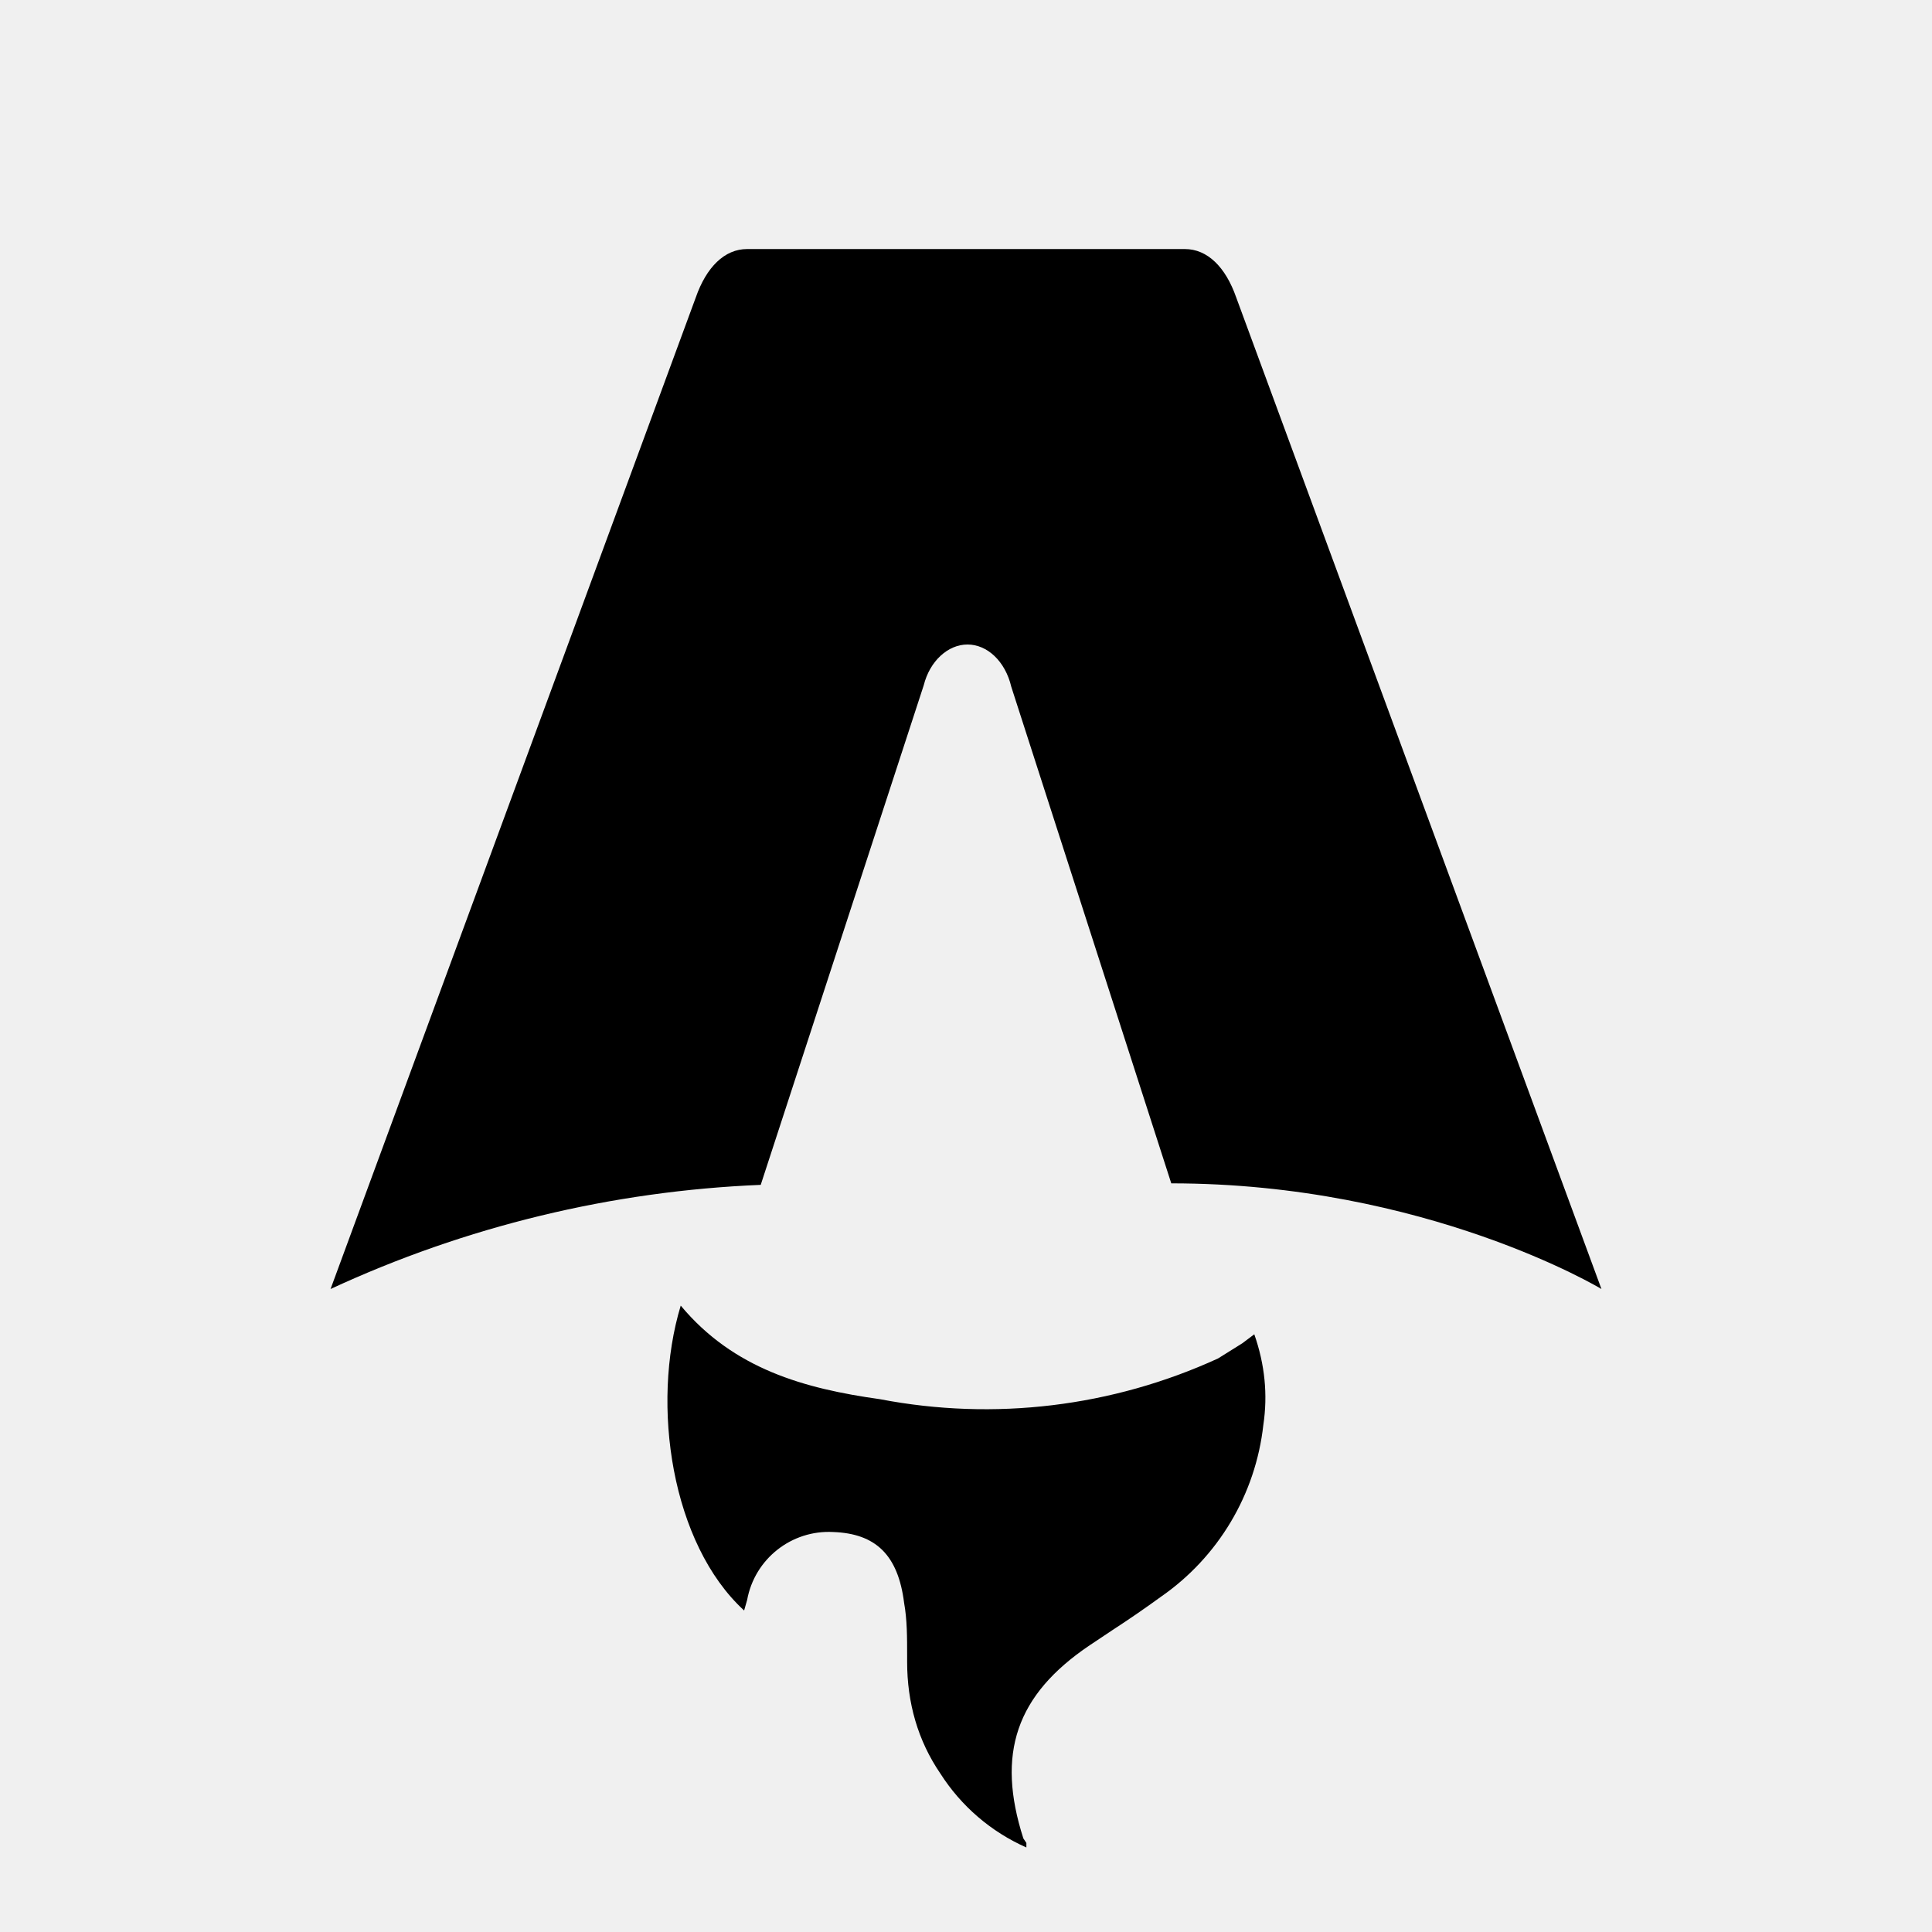
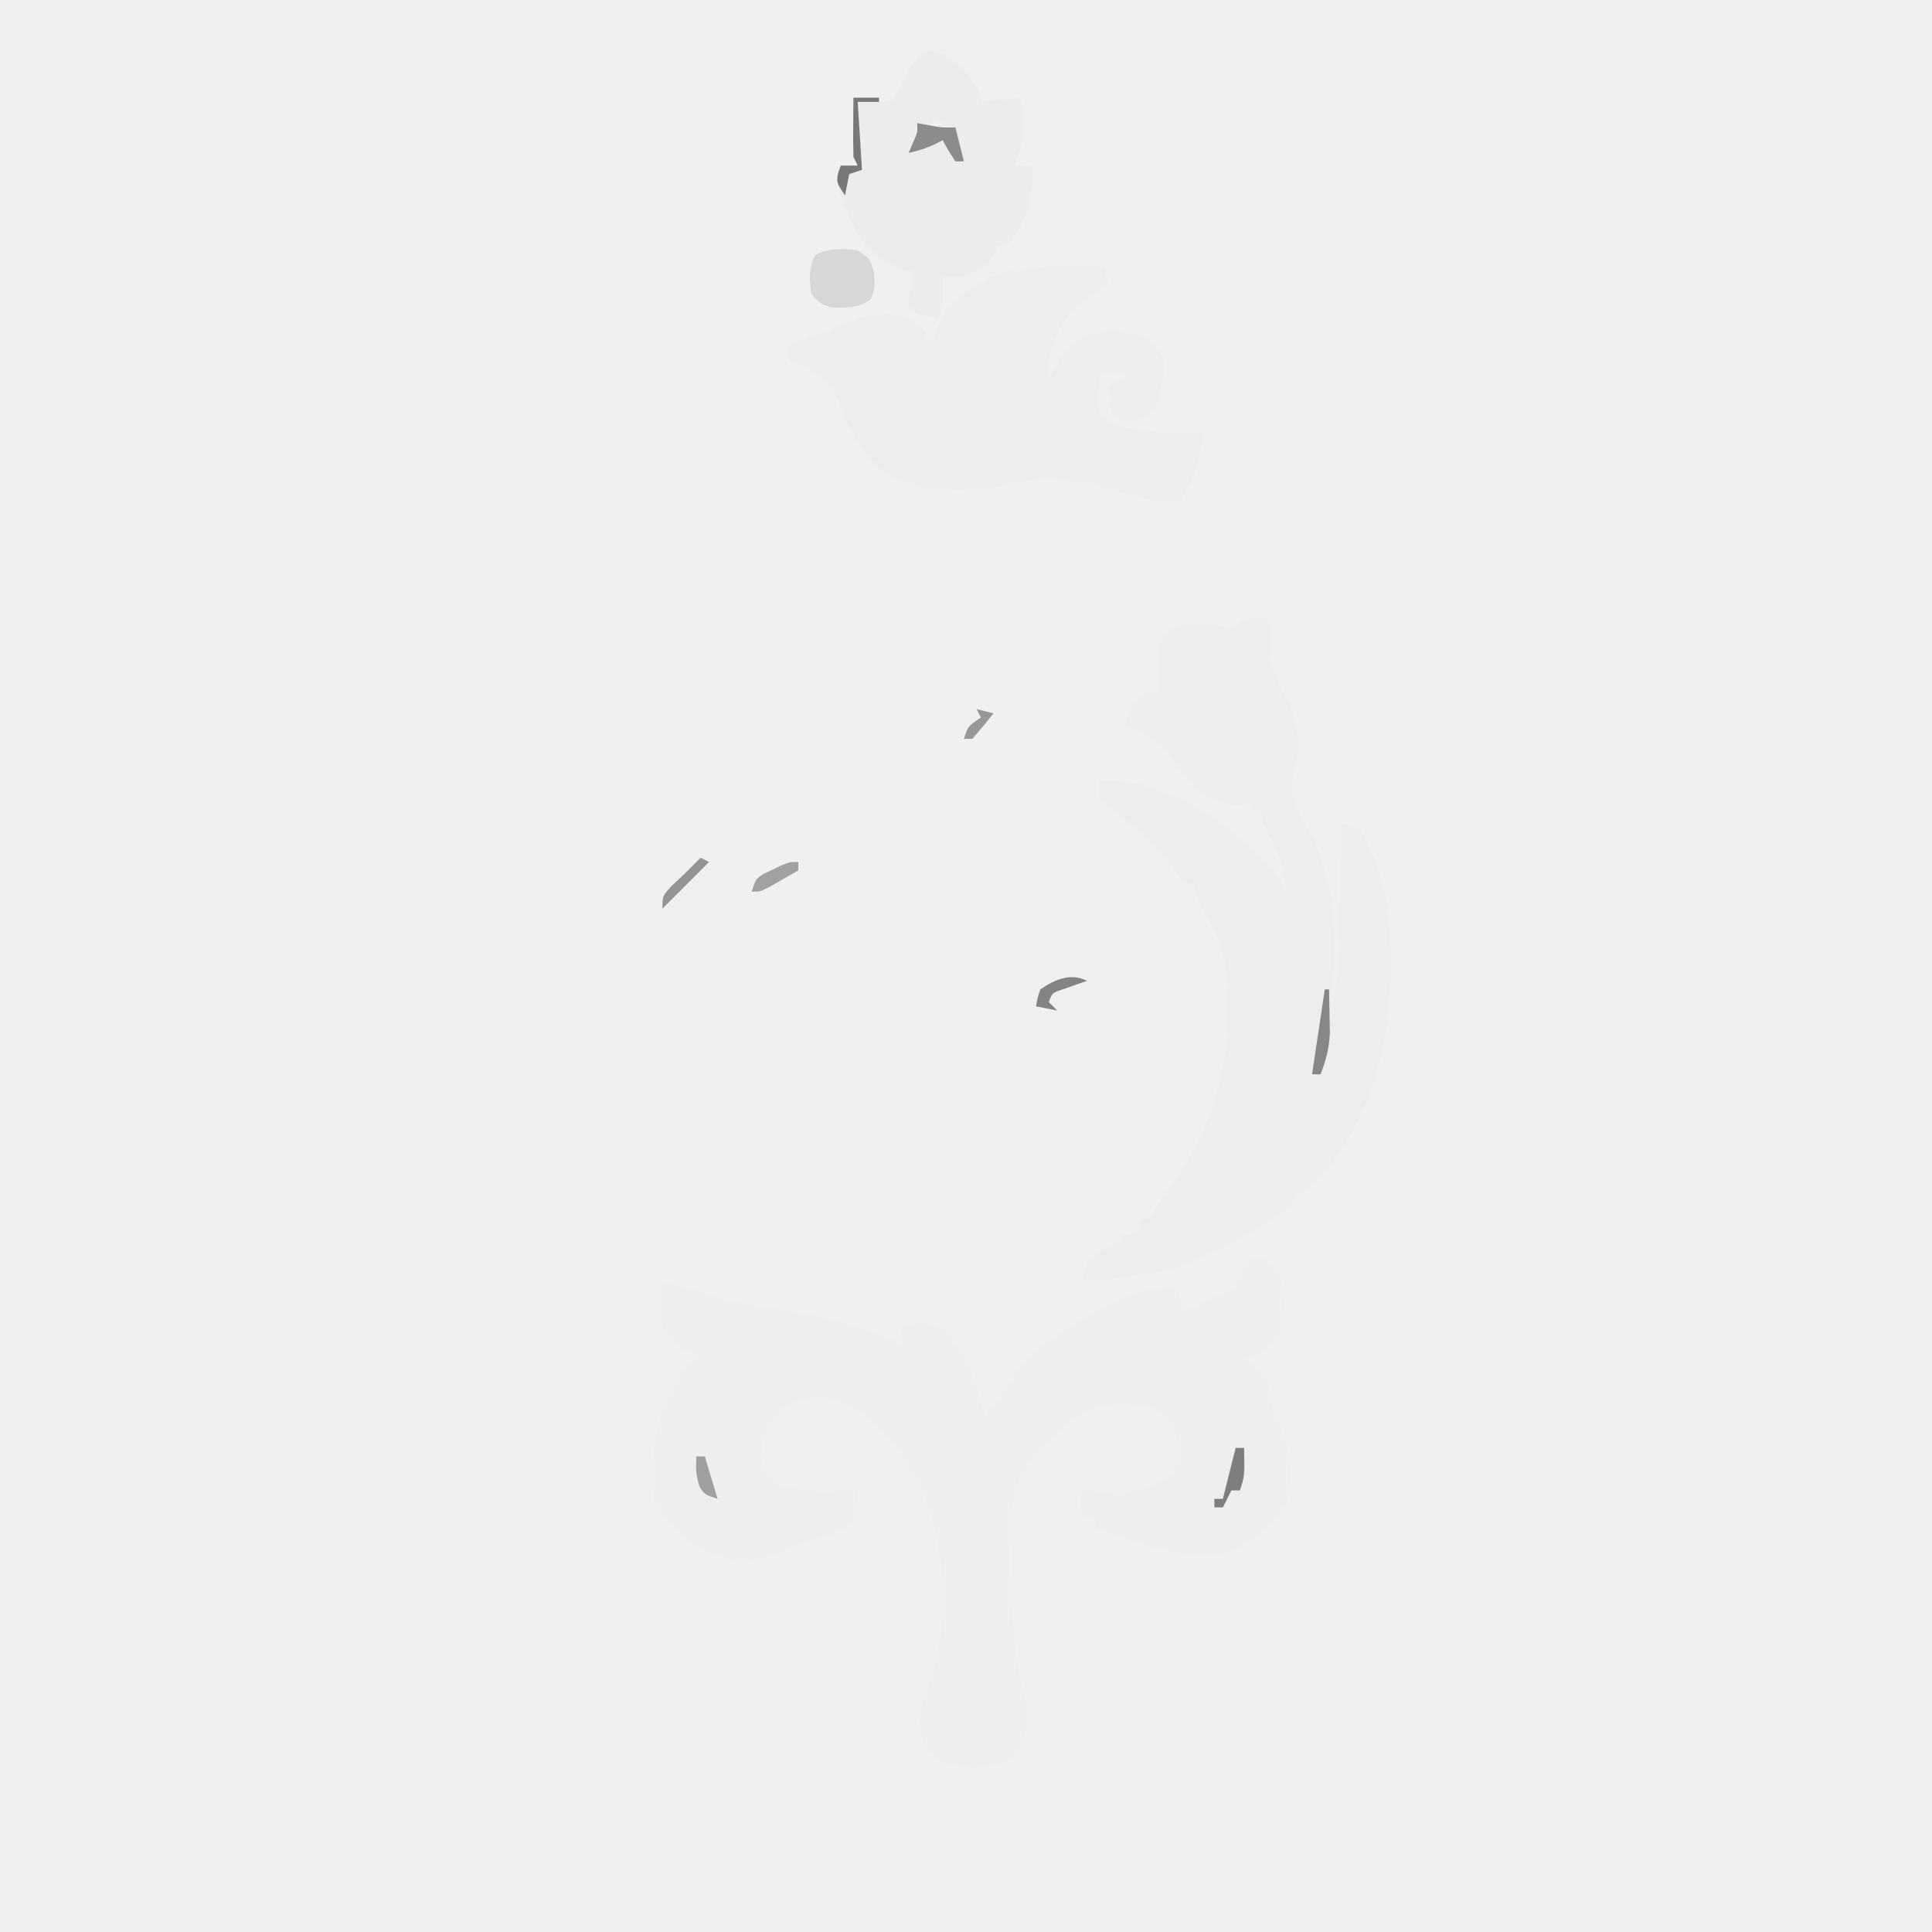
- <svg xmlns="http://www.w3.org/2000/svg" fill="none" viewBox="0 0 128 128">
-   <path d="M50.4 78.5a75.1 75.1 0 0 0-28.5 6.9l24.2-65.7c.7-2 1.9-3.2 3.4-3.2h29c1.5 0 2.7 1.2 3.4 3.2l24.2 65.7s-11.6-7-28.5-7L67 45.5c-.4-1.7-1.6-2.8-2.9-2.8-1.3 0-2.5 1.1-2.9 2.7L50.4 78.5Zm-1.1 28.2Zm-4.2-20.2c-2 6.6-.6 15.8 4.2 20.2a17.5 17.5 0 0 1 .2-.7 5.5 5.5 0 0 1 5.7-4.5c2.8.1 4.3 1.5 4.7 4.7.2 1.1.2 2.3.2 3.5v.4c0 2.7.7 5.2 2.2 7.4a13 13 0 0 0 5.7 4.9v-.3l-.2-.3c-1.8-5.6-.5-9.5 4.4-12.8l1.5-1a73 73 0 0 0 3.2-2.2 16 16 0 0 0 6.8-11.4c.3-2 .1-4-.6-6l-.8.6-1.6 1a37 37 0 0 1-22.4 2.7c-5-.7-9.7-2-13.2-6.2Z" />
-   <style>
-         path { fill: #000; }
-         @media (prefers-color-scheme: dark) {
-             path { fill: #FFF; }
-         }
-     </style>
+ <svg xmlns="http://www.w3.org/2000/svg" version="1.1" width="455" height="455">
+   <path d="M0 0 C0 0.66 0 1.32 0 2 C0.99 2.33 1.98 2.66 3 3 C3.688 5.062 3.688 5.062 4 7 C-4.766 11.689 -12.368 11.352 -22 10 C-21.526 10.99 -21.051 11.98 -20.562 13 C-17.638 19.982 -17.512 25.494 -19.926 32.605 C-22.848 39.12 -27.569 43.129 -34 46 C-37.438 46.25 -37.438 46.25 -40 46 C-41 43 -41 43 -39.562 39.438 C-37.261 33.689 -36.947 27.911 -39.062 22.062 C-42.852 18.028 -47.07 16.838 -52.438 16.625 C-57.097 16.769 -60.751 18.146 -65 20 C-64.408 20.037 -63.817 20.075 -63.207 20.113 C-54.476 20.84 -54.476 20.84 -51 24 C-49.379 27.807 -48.683 29.934 -49.875 33.938 C-50.432 34.958 -50.432 34.958 -51 36 C-51.66 36 -52.32 36 -53 36 C-53 36.66 -53 37.32 -53 38 C-51.907 37.814 -50.814 37.629 -49.688 37.438 C-46 37 -46 37 -43 38 C-43.514 41.083 -44.015 44.053 -44.875 47.062 C-45.342 50.136 -45.342 50.136 -43.012 52.301 C-39.559 55.545 -35.75 58.323 -31.938 61.125 C-31.23 61.65 -30.523 62.174 -29.795 62.715 C-29.108 63.224 -28.422 63.733 -27.715 64.258 C-26.742 64.98 -26.742 64.98 -25.75 65.716 C-24.348 66.744 -22.929 67.747 -21.504 68.742 C-21.008 69.157 -20.511 69.572 -20 70 C-20 70.66 -20 71.32 -20 72 C-19.433 72.206 -18.866 72.412 -18.281 72.625 C-15.188 74.489 -13.478 77.06 -11.5 80 C-11.104 80.582 -10.708 81.165 -10.301 81.765 C-3.447 92.121 0.397 103.9 -1.516 116.359 C-5.36 134.111 -12.46 153.7 -28.285 164.285 C-31.461 166.302 -34.719 168.16 -38 170 C-39.67 170.995 -41.337 171.993 -43 173 C-42.154 173.907 -41.309 174.815 -40.438 175.75 C-37.986 178.381 -37.986 178.381 -38.043 180.926 C-39.399 183.865 -41.403 185.37 -43.875 187.438 C-46.702 189.807 -48.745 191.529 -50.508 194.785 C-51 195.516 -51.493 196.247 -52 197 C-54.688 197.312 -54.688 197.312 -57 197 C-57.121 195.808 -57.242 194.615 -57.367 193.387 C-57.536 191.82 -57.705 190.254 -57.875 188.688 C-57.954 187.902 -58.032 187.116 -58.113 186.307 C-58.197 185.549 -58.281 184.792 -58.367 184.012 C-58.477 182.967 -58.477 182.967 -58.589 181.901 C-58.947 179.682 -58.947 179.682 -61 177 C-61.66 177.33 -62.32 177.66 -63 178 C-67.702 178.278 -72.416 178.245 -77.125 178.25 C-78.15 178.252 -78.15 178.252 -79.196 178.253 C-89.436 178.243 -99.08 177.761 -109 175 C-110.008 174.733 -111.016 174.466 -112.055 174.191 C-124.231 170.558 -136.566 164.582 -146 156 C-146.683 155.385 -147.366 154.77 -148.07 154.137 C-161.685 141.221 -168.867 123.653 -170 105 C-170.067 101.899 -170.066 98.812 -170.004 95.711 C-169.999 92.062 -170.446 88.603 -171 85 C-169.515 84.505 -169.515 84.505 -168 84 C-164.879 85.56 -162.232 87.298 -160 90 C-160 90.66 -160 91.32 -160 92 C-159.34 92 -158.68 92 -158 92 C-157.89 91.383 -157.781 90.765 -157.668 90.129 C-156.212 82.35 -154.182 75.328 -150.625 68.25 C-149.564 66.071 -149.564 66.071 -149 64 C-150.119 61.356 -150.119 61.356 -152 59 C-153.68 52.595 -153.68 52.595 -152.188 49.094 C-150.877 46.991 -149.458 45.003 -148 43 C-138.973 29.888 -138.973 29.888 -134 15 C-131.083 15.315 -129.429 15.601 -127.25 17.625 C-125.628 20.707 -125.331 23.557 -125 27 C-123.948 26.773 -122.896 26.546 -121.812 26.312 C-118 26 -118 26 -115.188 27.125 C-112.616 29.329 -111.782 30.715 -111 34 C-111.375 36.812 -111.375 36.812 -112 39 C-110.907 39.103 -109.814 39.206 -108.688 39.312 C-105 40 -105 40 -103.062 41.375 C-102 43 -102 43 -102 46 C-102.678 46.329 -103.356 46.657 -104.055 46.996 C-112.281 51.2 -119.318 56.336 -125.078 63.633 C-127.631 66.777 -130.218 68.574 -134 70 C-136.332 70.076 -138.668 70.091 -141 70 C-143.674 72.674 -144.054 75.116 -145.062 78.75 C-145.404 79.962 -145.746 81.173 -146.098 82.422 C-150.134 98.426 -147.509 112.716 -139.328 126.898 C-135.505 133.212 -135.505 133.212 -130 138 C-129.752 137.216 -129.505 136.433 -129.25 135.625 C-127.846 132.677 -126.993 132.098 -124 131 C-124 130.34 -124 129.68 -124 129 C-118.103 126.707 -113.334 125.655 -107 126 C-107.458 129.469 -107.891 132.674 -109 136 C-109.74 142.541 -109.596 147.891 -105.574 153.289 C-98.356 161.134 -88.027 162.082 -78 164 C-78.33 163.67 -78.66 163.34 -79 163 C-80.286 161.681 -81.554 160.345 -82.812 159 C-83.5 158.278 -84.187 157.556 -84.895 156.812 C-90.654 149.119 -91.66 142.095 -91.562 132.625 C-91.586 131.565 -91.61 130.506 -91.635 129.414 C-91.622 122.532 -90.392 117.565 -87.172 111.475 C-85.939 108.872 -85.425 106.588 -85 103.75 C-84.157 98.888 -82.592 95.44 -79 92 C-71.255 87.292 -61.641 88.502 -53 90 C-50.98 90.603 -48.968 91.243 -47 92 C-47 92.66 -47 93.32 -47 94 C-48.461 95.289 -48.461 95.289 -50.375 96.625 C-51.001 97.071 -51.628 97.517 -52.273 97.977 C-54 99 -54 99 -56 99 C-57.859 102.137 -58.364 104.363 -58 108 C-57.075 110.699 -56.576 111.712 -54 113 C-51.51 114.245 -51.013 115.467 -50 118 C-49.34 118 -48.68 118 -48 118 C-42.289 127.847 -39.853 138.753 -42 150 C-42.186 151.031 -42.371 152.062 -42.562 153.125 C-42.707 153.744 -42.851 154.363 -43 155 C-35.781 150.387 -29.76 144.279 -27 136 C-26.379 129.387 -26.717 122.891 -30 117 C-33.931 112.453 -38.049 109.339 -44 108 C-43.688 106.125 -43.688 106.125 -43 104 C-39.799 101.866 -38.368 101.625 -34.625 101.312 C-33.689 101.226 -32.753 101.14 -31.789 101.051 C-29.024 101 -26.68 101.352 -24 102 C-29.279 91.443 -37.034 85.189 -48.098 81.254 C-60.213 77.762 -72.884 81.214 -83.938 86.625 C-91.278 90.957 -96.887 97.742 -99.48 105.906 C-100.474 109.91 -101.292 113.937 -102 118 C-104.352 117.609 -105.703 117.283 -107.449 115.617 C-110.485 111.346 -111.679 108.242 -112 103 C-112.701 103.743 -113.403 104.485 -114.125 105.25 C-117 108 -117 108 -120.125 110.062 C-123.81 112.546 -125.597 114.456 -126.73 118.797 C-126.881 119.771 -127.032 120.746 -127.188 121.75 C-127.346 122.735 -127.505 123.72 -127.668 124.734 C-127.778 125.482 -127.887 126.23 -128 127 C-130.324 126.801 -130.324 126.801 -133 126 C-139.377 117.86 -139.176 106.119 -138.343 96.316 C-137.191 88.537 -132.93 82.017 -127 77 C-126.072 76.072 -125.144 75.144 -124.188 74.188 C-123.466 73.466 -122.744 72.744 -122 72 C-122.516 71.588 -123.031 71.175 -123.562 70.75 C-125 69 -125 69 -124.953 67.113 C-122.752 62.233 -115.693 60.11 -111 58 C-102.045 54.669 -93.419 54.653 -84 55 C-84.422 54.313 -84.843 53.626 -85.277 52.918 C-85.825 52.017 -86.373 51.116 -86.938 50.188 C-87.755 48.848 -87.755 48.848 -88.59 47.48 C-93.06 39.618 -92.623 27.175 -90.372 18.609 C-86.118 6.971 -78.175 -2.445 -67.312 -8.438 C-45.488 -18.378 -19.038 -14.264 0 0 Z M-73 36 C-74.354 40.061 -74.82 43.755 -73.316 47.871 C-71.054 52.236 -68.381 54.619 -64 57 C-63.34 57 -62.68 57 -62 57 C-62.041 55.804 -62.083 54.608 -62.125 53.375 C-62.107 48.278 -61.354 44.513 -57.875 40.625 C-57.256 40.089 -56.638 39.553 -56 39 C-57.32 39 -58.64 39 -60 39 C-60.66 37.02 -61.32 35.04 -62 33 C-68.156 32.617 -68.156 32.617 -73 36 Z M-63 172 C-62.67 172.99 -62.34 173.98 -62 175 C-62 174.01 -62 173.02 -62 172 C-62.33 172 -62.66 172 -63 172 Z " fill="#F0F0F0" transform="translate(288,129)" />
+   <path d="M0 0 C3.168 0.257 4.61 0.583 6.812 2.938 C8.524 7.352 8.673 11.326 8 16 C6.165 19.806 5.026 21.487 1.25 23.375 C0.136 23.684 0.136 23.684 -1 24 C-0.216 24.474 0.568 24.949 1.375 25.438 C4.553 28.54 4.81 30.469 5.535 34.711 C5.964 37.262 5.964 37.262 7.562 40.438 C9.924 46.289 10.625 51.543 9.062 57.688 C5.792 62.94 1.664 66.668 -3.875 69.438 C-15.472 71.525 -25.115 67.781 -36 64 C-36 63.34 -36 62.68 -36 62 C-37.485 61.505 -37.485 61.505 -39 61 C-39.495 58.03 -39.495 58.03 -40 55 C-38.987 55.035 -37.974 55.07 -36.93 55.105 C-35.578 55.134 -34.227 55.161 -32.875 55.188 C-32.21 55.213 -31.545 55.238 -30.859 55.264 C-26.122 55.333 -23.026 54.467 -19 52 C-16.618 49.618 -16.68 48.95 -16.625 45.688 C-16.693 42.186 -16.948 41.083 -18.875 38 C-22.908 34.204 -26.622 34.658 -31.973 34.734 C-36.13 35.099 -38.84 36.42 -42 39 C-42.838 39.668 -43.676 40.335 -44.539 41.023 C-51.587 46.975 -55 51.326 -55.879 60.738 C-56.669 75.492 -56.004 90.394 -52.523 104.766 C-51.747 109.565 -52.174 112.762 -54.875 116.812 C-57.963 119.992 -60.622 120.172 -64.875 120.25 C-69.071 120.207 -71.696 119.788 -75 117 C-77.501 113.249 -77.51 110.342 -77 106 C-76.363 103.788 -75.59 101.654 -74.801 99.492 C-70.343 85.62 -71.097 68.449 -76.812 54.938 C-77.503 53.604 -78.233 52.291 -79 51 C-79.443 50.234 -79.887 49.469 -80.344 48.68 C-84.954 41.25 -90.147 35.804 -98.727 33.344 C-102.757 32.734 -105.205 33.456 -109 35 C-112.722 38.428 -114.215 42.025 -115 47 C-114.183 50.384 -114.183 50.384 -112 53 C-107.459 54.978 -103.541 55.218 -98.625 55.125 C-96.757 55.098 -96.757 55.098 -94.852 55.07 C-93.911 55.047 -92.97 55.024 -92 55 C-92.492 61.524 -92.492 61.524 -94.746 63.637 C-97.107 65.065 -99.151 65.796 -101.812 66.5 C-104.964 67.371 -107.583 68.276 -110.562 69.688 C-116.51 71.958 -121.682 71.774 -127.625 69.5 C-133.024 66.867 -137.312 62.377 -140 57 C-141.32 45.321 -138.95 34.592 -131.797 25.066 C-131.204 24.384 -130.611 23.703 -130 23 C-130.763 22.773 -131.526 22.546 -132.312 22.312 C-135.774 20.622 -136.579 19.59 -138 16 C-138.236 12.65 -138.176 9.352 -138 6 C-134.218 6.673 -130.703 7.721 -127.062 8.938 C-122.429 10.39 -118.003 11.388 -113.188 12 C-101.996 13.424 -91.134 15.933 -81 21 C-81.33 19.35 -81.66 17.7 -82 16 C-74.884 15.518 -74.884 15.518 -71.25 17.5 C-65.992 23.342 -64.018 30.538 -62 38 C-59.932 35.314 -58.098 32.567 -56.312 29.688 C-50.575 21.109 -43.064 16.598 -34 12 C-33.286 11.595 -32.572 11.19 -31.836 10.773 C-26.957 8.072 -22.553 7.257 -17 7 C-16.01 9.97 -16.01 9.97 -15 13 C-14.457 12.723 -13.915 12.446 -13.355 12.16 C-12.282 11.617 -12.282 11.617 -11.188 11.062 C-10.48 10.703 -9.772 10.343 -9.043 9.973 C-7 9 -7 9 -4 8 C-2.875 6.167 -2.875 6.167 -2 4 C-1.333 2.667 -0.667 1.333 0 0 Z " fill="#EEEEEE" transform="translate(294,296)" />
+   <path d="M0 0 C0.495 0.495 0.495 0.495 1 1 C0.994 2.376 0.945 3.751 0.875 5.125 C0.811 10.865 2.827 14.925 5.625 19.875 C8.083 25.462 8.655 30.41 6.625 36.188 C5.221 41.481 7.648 44.838 10.182 49.427 C17.689 63.348 16.919 79.724 15 95 C17.337 85.162 17.435 75.364 17.625 65.312 C17.663 63.628 17.702 61.944 17.742 60.26 C17.837 56.173 17.922 52.087 18 48 C19.899 48.347 19.899 48.347 22 49 C31.117 62.841 30.737 85.378 27.559 101.054 C24.554 114.391 19.319 125.606 9 135 C8.34 135 7.68 135 7 135 C6.67 135.99 6.34 136.98 6 138 C3.901 139.579 1.846 140.991 -0.375 142.375 C-1.008 142.773 -1.642 143.172 -2.294 143.583 C-15.201 151.557 -27.722 155.731 -43 155 C-42.4 151.472 -42.123 151.094 -39.062 148.75 C-36 147 -36 147 -34 147 C-34 146.34 -34 145.68 -34 145 C-33.361 144.897 -32.721 144.794 -32.062 144.688 C-31.382 144.461 -30.701 144.234 -30 144 C-29.67 143.01 -29.34 142.02 -29 141 C-28.34 141 -27.68 141 -27 141 C-26.736 140.428 -26.471 139.855 -26.199 139.266 C-24.934 136.876 -23.453 134.897 -21.812 132.75 C-10.597 116.912 -6.544 98.632 -9.688 79.5 C-10.691 75.24 -12.577 71.71 -14.879 68.008 C-16.001 65.998 -16.552 64.247 -17 62 C-17.66 62 -18.32 62 -19 62 C-20.176 60.583 -21.29 59.113 -22.375 57.625 C-26.552 52.199 -31.245 48.338 -36.656 44.227 C-37.816 43.124 -37.816 43.124 -39 42 C-39 40.68 -39 39.36 -39 38 C-25.915 37.147 -15.147 43.834 -5.371 51.871 C-1.459 55.383 2.626 59.251 5 64 C4.626 58.259 2.787 54.184 0.059 49.137 C-1 47 -1 47 -1 45 C-1.66 45 -2.32 45 -3 45 C-3 44.34 -3 43.68 -3 43 C-3.66 43.248 -4.32 43.495 -5 43.75 C-9.486 44.124 -12.503 42.634 -16 40 C-18.433 37.283 -20.651 34.487 -22.824 31.559 C-25.8 28.059 -28.68 26.44 -33 25 C-32.459 21.215 -30.924 19.408 -28 17 C-27.01 17 -26.02 17 -25 17 C-25.058 16.264 -25.116 15.528 -25.176 14.77 C-25.541 6.863 -25.541 6.863 -23 2.812 C-18.914 0.344 -16.728 0.542 -12 1 C-10.515 1.495 -10.515 1.495 -9 2 C-8.381 1.691 -7.763 1.381 -7.125 1.062 C-4.574 -0.213 -2.818 -0.228 0 0 Z " fill="#EDEDED" transform="translate(298,146)" />
+   <path d="M0 0 C2.318 -0.013 4.632 -0 6.949 0.047 C7.444 2.027 7.444 2.027 7.949 4.047 C7.083 4.562 6.217 5.078 5.324 5.609 C0.214 9.061 -3.821 13.166 -5.426 19.234 C-6.159 23.061 -6.159 23.061 -6.051 27.047 C-5.855 26.516 -5.659 25.985 -5.457 25.438 C-3.311 20.369 -1.255 17.806 3.867 15.668 C8.464 14.297 11.819 14.62 16.262 16.297 C19.128 18.163 19.775 18.937 20.949 22.047 C21.1 26.128 20.527 29.891 18.699 33.547 C16.458 35.468 14.875 35.827 11.949 36.047 C10.464 35.552 10.464 35.552 8.949 35.047 C8.454 31.582 8.454 31.582 7.949 28.047 C9.599 27.057 11.249 26.067 12.949 25.047 C10.639 25.047 8.329 25.047 5.949 25.047 C5.868 26.483 5.81 27.921 5.762 29.359 C5.727 30.16 5.692 30.96 5.656 31.785 C5.765 34.105 5.765 34.105 7.273 35.777 C10.082 37.905 12.774 38.194 16.18 38.363 C17.383 38.426 17.383 38.426 18.611 38.49 C19.861 38.549 19.861 38.549 21.137 38.609 C21.982 38.653 22.827 38.696 23.697 38.74 C25.781 38.846 27.865 38.947 29.949 39.047 C29.577 45.471 28.518 49.636 24.949 55.047 C19.322 55.341 15.065 54.336 9.762 52.547 C1.196 49.854 -6.525 48.8 -15.363 51.047 C-25.262 53.531 -36.149 53.35 -45.051 48.047 C-50.198 43.776 -52.654 39.158 -54.926 32.984 C-57.056 27.534 -59.497 25.182 -64.863 22.797 C-65.585 22.549 -66.307 22.302 -67.051 22.047 C-67.051 20.727 -67.051 19.407 -67.051 18.047 C-66.517 17.877 -65.983 17.707 -65.434 17.531 C-61.17 16.145 -57.044 14.634 -52.926 12.859 C-48.772 11.194 -45.572 10.351 -41.051 11.047 C-37.613 12.922 -37.613 12.922 -35.051 15.047 C-35.051 15.707 -35.051 16.367 -35.051 17.047 C-34.391 17.047 -33.731 17.047 -33.051 17.047 C-32.824 16.16 -32.597 15.273 -32.363 14.359 C-29.823 7.947 -24.954 4.912 -18.926 2.051 C-12.792 -0.091 -6.427 0.099 0 0 Z " fill="#EDEDED" transform="translate(253.0508,62.95312)" />
+   <path d="M0 0 C6.931 -0.495 10.984 2.012 16.188 6.312 C20.453 10.195 22.859 13.467 23.188 19.375 C23.095 20.674 23.095 20.674 23 22 C23.99 22.33 24.98 22.66 26 23 C29.707 27.494 31.691 32.132 32 38 C30.935 43.477 27.852 48.279 25 53 C24.34 53 23.68 53 23 53 C22.897 53.639 22.794 54.279 22.688 54.938 C22.117 57.48 21.395 59.693 20.5 62.125 C17.869 69.837 17.848 77.925 18 86 C16.02 85.67 14.04 85.34 12 85 C12 84.34 12 83.68 12 83 C10.515 82.505 10.515 82.505 9 82 C4.637 76.447 1.687 70.687 -0.254 63.938 C-1.427 60.892 -3.582 59.108 -6 57 C-9.926 51.112 -9.775 43.599 -8.621 36.75 C-7.931 33.882 -7.086 31.191 -5.875 28.5 C-4.774 25.86 -4.774 25.86 -5.188 22.312 C-5.356 17.605 -3.331 14.513 -1.113 10.477 C0.544 6.79 0.369 3.983 0 0 Z " fill="#F0F0F0" transform="translate(175,85)" />
+   <path d="M0 0 C4.723 1.799 7.899 5.839 10.625 10 C10.625 10.66 10.625 11.32 10.625 12 C15.08 11.505 15.08 11.505 19.625 11 C22.196 16.143 20.305 21.855 18.625 27 C19.945 27 21.265 27 22.625 27 C23.272 33.983 21.644 39.192 17.625 45 C16.635 45.33 15.645 45.66 14.625 46 C14.357 46.619 14.089 47.237 13.812 47.875 C12.063 51.006 9.905 51.714 6.625 53 C3.75 53.188 3.75 53.188 1.625 53 C1.646 54.093 1.666 55.186 1.688 56.312 C1.625 60 1.625 60 0.625 63 C-4.125 62.25 -4.125 62.25 -6.375 60 C-6.342 57.271 -5.811 54.703 -5.375 52 C-6.257 51.818 -6.257 51.818 -7.156 51.633 C-12.061 50.234 -16.025 47.057 -18.625 42.688 C-19.238 41.473 -19.82 40.242 -20.375 39 C-20.686 38.312 -20.996 37.623 -21.316 36.914 C-22.868 33.17 -23.632 30.856 -22.375 27 C-21.055 27 -19.735 27 -18.375 27 C-18.705 26.34 -19.035 25.68 -19.375 25 C-19.446 22.626 -19.459 20.25 -19.438 17.875 C-19.428 16.594 -19.419 15.312 -19.41 13.992 C-19.399 13.005 -19.387 12.017 -19.375 11 C-16.405 11.33 -13.435 11.66 -10.375 12 C-10.049 11.385 -9.723 10.77 -9.387 10.137 C-8.731 8.924 -8.731 8.924 -8.062 7.688 C-7.633 6.887 -7.204 6.086 -6.762 5.262 C-3.536 0 -3.536 0 0 0 Z M-0.375 16 C-1.365 17.485 -1.365 17.485 -2.375 19 C-1.055 18.34 0.265 17.68 1.625 17 C0.965 16.67 0.305 16.34 -0.375 16 Z M1.625 18 C2.285 18.66 2.945 19.32 3.625 20 C3.625 19.34 3.625 18.68 3.625 18 C2.965 18 2.305 18 1.625 18 Z M-11.375 28 C-7.375 29 -7.375 29 -7.375 29 Z M7.625 28 C11.625 29 11.625 29 11.625 29 Z " fill="#ECECEC" transform="translate(220.375,12)" />
+   <path d="M0 0 C3 2 3 2 3.875 5.375 C4 9 4 9 3.125 11.438 C0.165 13.614 -2.247 13.44 -5.844 13.434 C-8.5 12.899 -9.406 12.17 -11 10 C-11.362 6.617 -11.584 4.132 -10 1.062 C-6.832 -0.62 -3.509 -0.545 0 0 Z " fill="#D7D7D7" transform="translate(202,59)" />
+   <path d="M0 0 C0.928 0.165 1.856 0.33 2.812 0.5 C5.956 1.077 5.956 1.077 9 1 C9.66 3.64 10.32 6.28 11 9 C10.34 9 9.68 9 9 9 C7.375 6.5 7.375 6.5 6 4 C5.423 4.309 4.845 4.619 4.25 4.938 C2.157 5.926 0.255 6.517 -2 7 C-1.67 6.216 -1.34 5.433 -1 4.625 C0.119 2.157 0.119 2.157 0 0 Z " fill="#8C8C8C" transform="translate(216,29)" />
+   <path d="M0 0 C1.98 0 3.96 0 6 0 C6 0.33 6 0.66 6 1 C4.35 1 2.7 1 1 1 C1.33 6.28 1.66 11.56 2 17 C1.01 17.33 0.02 17.66 -1 18 C-1.33 19.65 -1.66 21.3 -2 23 C-4 20 -4 20 -3.625 17.812 C-3.419 17.214 -3.212 16.616 -3 16 C-1.68 16 -0.36 16 1 16 C0.67 15.34 0.34 14.68 0 14 C-0.071 11.626 -0.084 9.25 -0.062 6.875 C-0.053 5.594 -0.044 4.312 -0.035 2.992 C-0.024 2.005 -0.012 1.017 0 0 Z " fill="#787878" transform="translate(201,23)" />
+   <path d="M0 0 C0.66 0 1.32 0 2 0 C2.125 6.625 2.125 6.625 1 10 C0.34 10 -0.32 10 -1 10 C-1.66 11.32 -2.32 12.64 -3 14 C-3.66 14 -4.32 14 -5 14 C-5 13.34 -5 12.68 -5 12 C-4.34 12 -3.68 12 -3 12 C-2.01 8.04 -1.02 4.08 0 0 Z " fill="#7E7E7E" transform="translate(291,341)" />
+   <path d="M0 0 C0.33 0 0.66 0 1 0 C1.054 2.208 1.093 4.417 1.125 6.625 C1.148 7.855 1.171 9.085 1.195 10.352 C1.003 13.943 0.303 16.667 -1 20 C-1.66 20 -2.32 20 -3 20 C-2.01 13.4 -1.02 6.8 0 0 Z " fill="#878787" transform="translate(312,233)" />
+   <path d="M0 0 C-0.566 0.193 -1.132 0.387 -1.715 0.586 C-2.815 0.977 -2.815 0.977 -3.938 1.375 C-5.034 1.758 -5.034 1.758 -6.152 2.148 C-8.187 2.853 -8.187 2.853 -9 5 C-8.34 5.66 -7.68 6.32 -7 7 C-8.65 6.67 -10.3 6.34 -12 6 C-11.688 4.125 -11.688 4.125 -11 2 C-7.549 -0.3 -3.95 -1.975 0 0 Z " fill="#838383" transform="translate(256,231)" />
+   <path d="M0 0 C0.66 0.33 1.32 0.66 2 1 C-1.63 4.63 -5.26 8.26 -9 12 C-9 9 -9 9 -6.75 6.562 C-5.843 5.717 -4.935 4.871 -4 4 C-3.237 3.237 -2.474 2.474 -1.688 1.688 C-1.131 1.131 -0.574 0.574 0 0 Z " fill="#949494" transform="translate(165,202)" />
+   <path d="M0 0 C0.66 0 1.32 0 2 0 C2.99 3.3 3.98 6.6 5 10 C2 9 2 9 0.812 7.25 C-0.108 4.7 -0.149 2.691 0 0 Z " fill="#A0A0A0" transform="translate(164,343)" />
+   <path d="M0 0 C0 0.66 0 1.32 0 2 C-1.455 2.838 -2.914 3.671 -4.375 4.5 C-5.593 5.196 -5.593 5.196 -6.836 5.906 C-9 7 -9 7 -11 7 C-10 4 -10 4 -8.223 2.832 C-7.51 2.496 -6.797 2.159 -6.062 1.812 C-5.352 1.468 -4.642 1.124 -3.91 0.77 C-2 0 -2 0 0 0 Z " fill="#A1A1A1" transform="translate(188,203)" />
+   <path d="M0 0 C1.32 0.33 2.64 0.66 4 1 C2.384 3.041 0.714 5.041 -1 7 C-1.66 7 -2.32 7 -3 7 C-2 4 -2 4 1 2 C0.67 1.34 0.34 0.68 0 0 Z " fill="#979797" transform="translate(230,167)" />
</svg>
